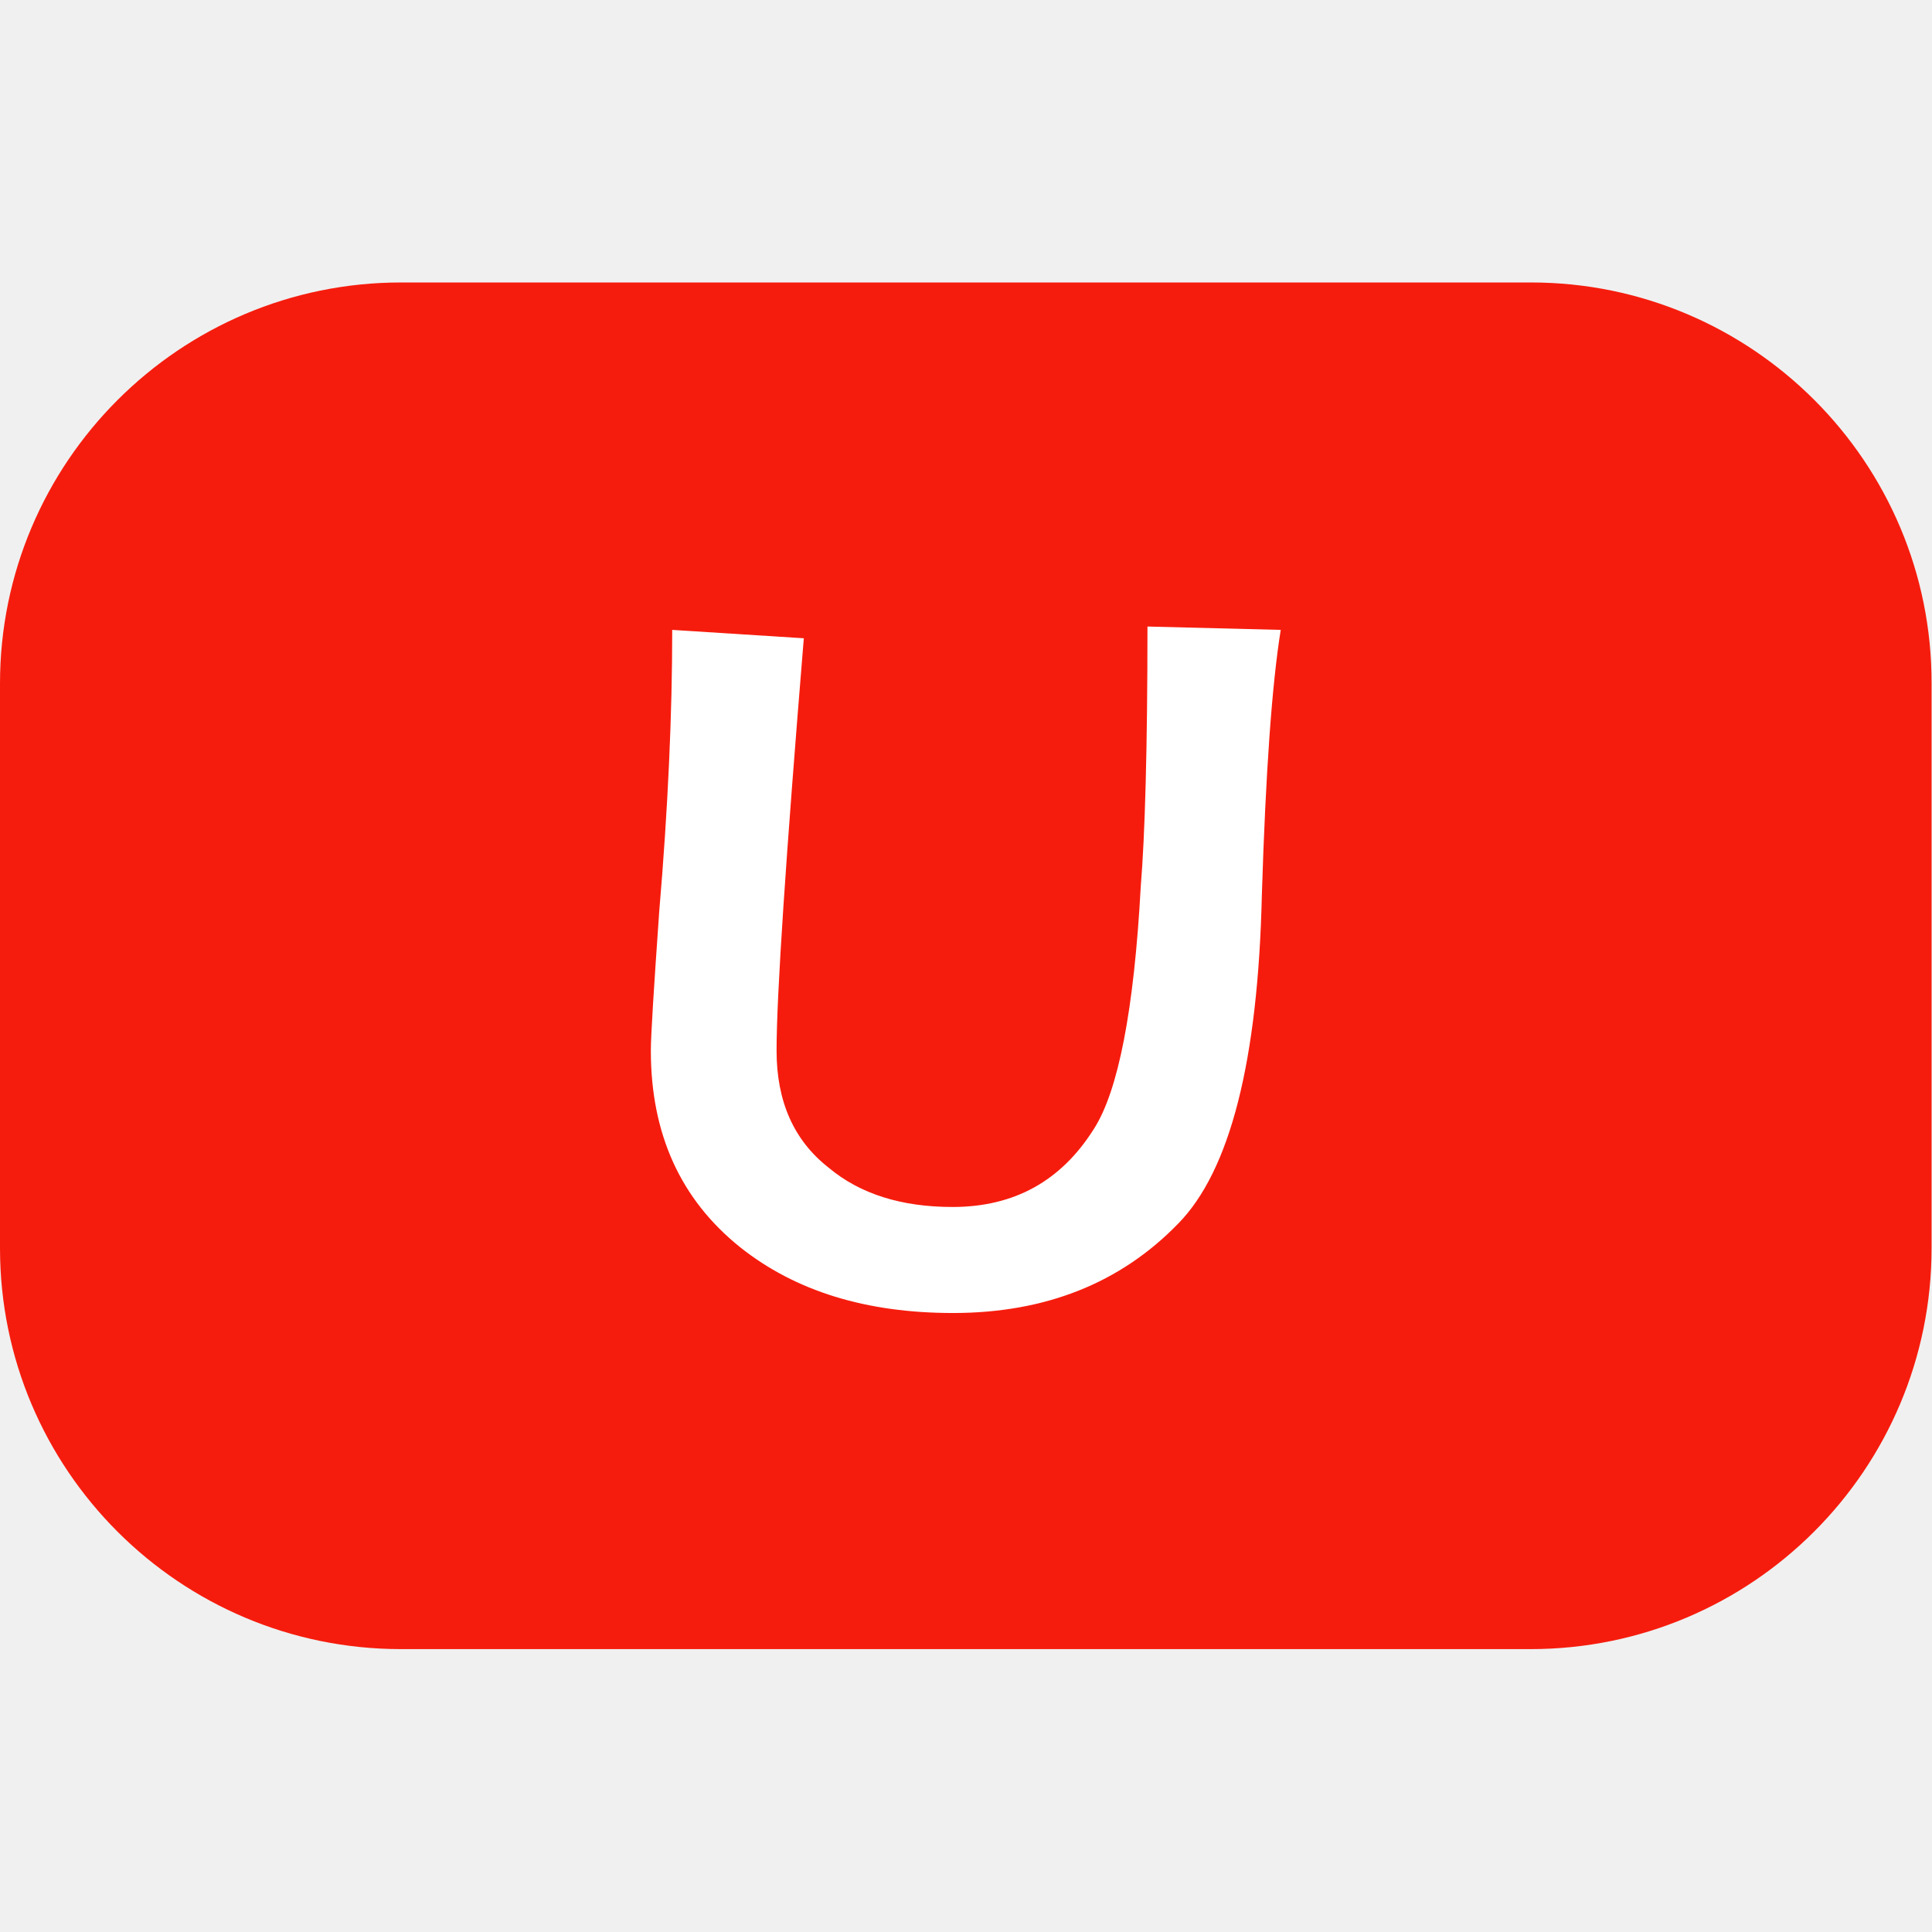
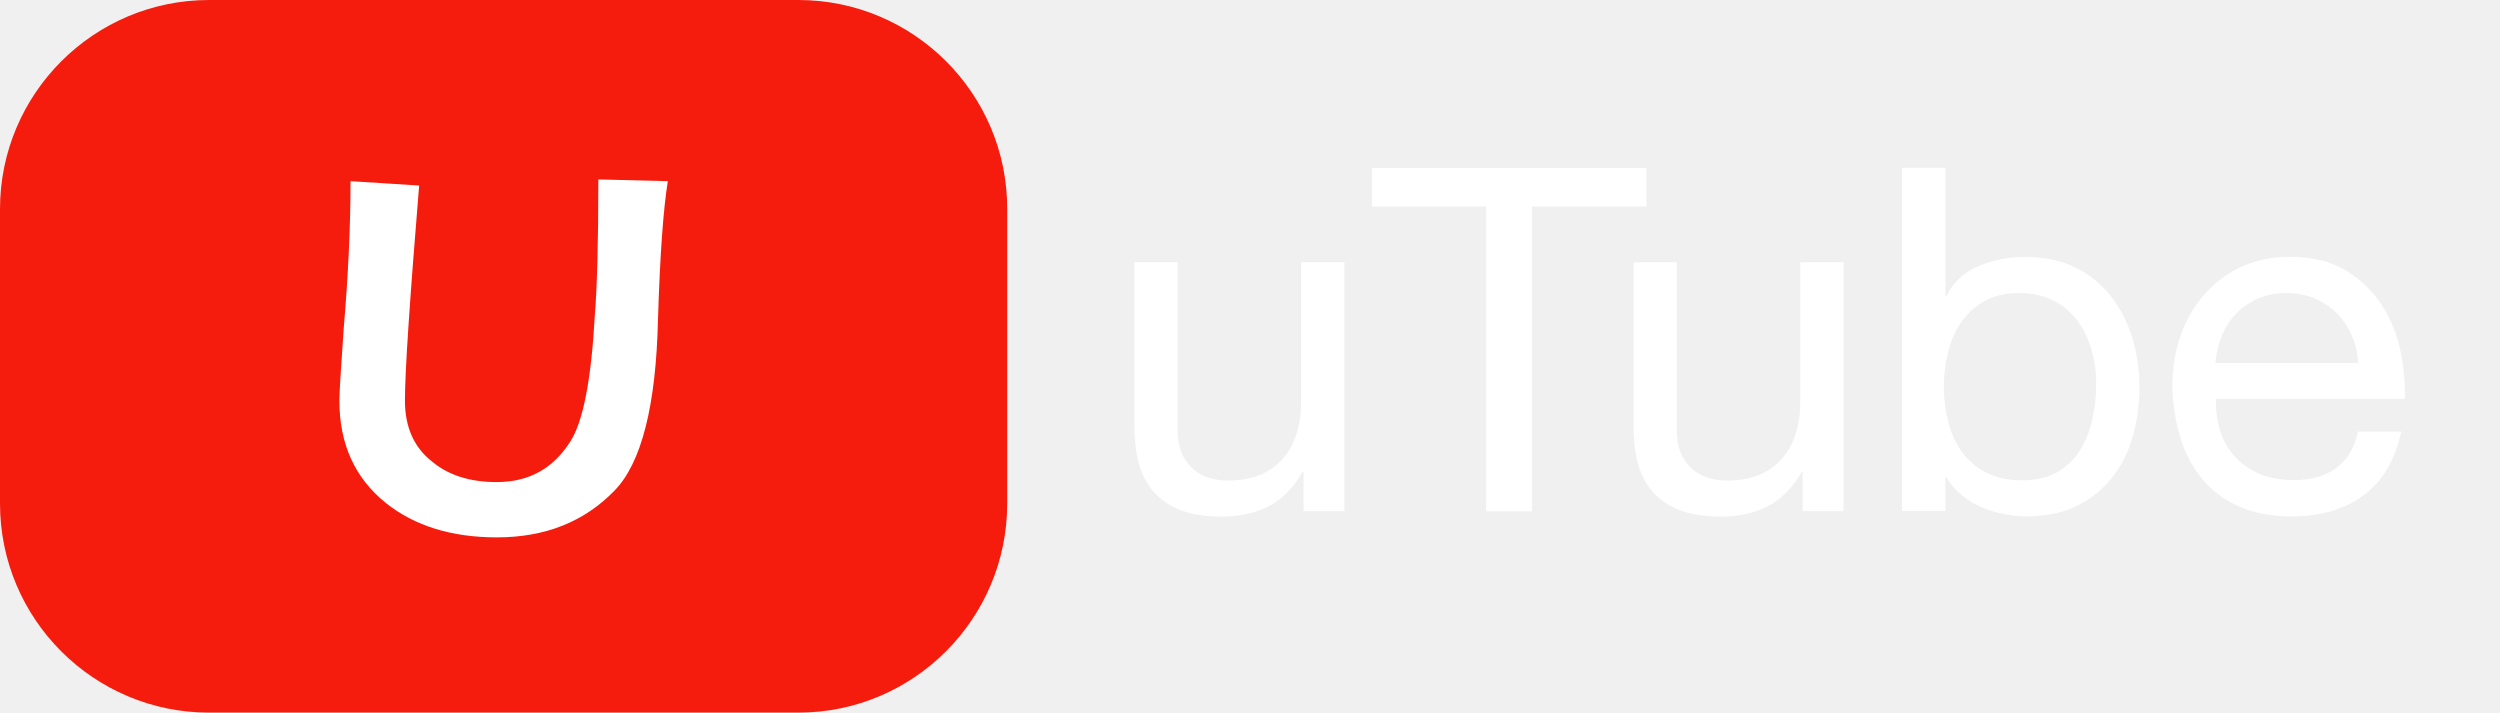
- <svg xmlns="http://www.w3.org/2000/svg" version="1.1" id="Layer_1" x="0px" y="0px" viewBox="0 0 461 461" style="enable-background:new 0 0 461 461;" xml:space="preserve">
+ <svg xmlns="http://www.w3.org/2000/svg" version="1.1" id="Layer_1" x="0px" y="0px" viewBox="0 0 1144 326.2" style="enable-background:new 0 0 1144 326.2;" xml:space="preserve">
  <style type="text/css">
	.st0{fill:#F61C0D;}
- 	.st1{fill:#FFFFFF;}
+ 	.st1{enable-background:new    ;}
+ 	.st2{fill:#FFFFFF;}
</style>
-   <g>
-     <path class="st0" d="M365.3,67.4H95.7C42.9,67.4,0,110.3,0,163.1v134.7c0,52.9,42.9,95.7,95.7,95.7h269.5   c52.9,0,95.7-42.9,95.7-95.7V163.1C461,110.3,418.1,67.4,365.3,67.4z" />
+   <g id="a">
+ </g>
+   <g id="b">
+     <g id="c">
+       <path class="st0" d="M365.3,0H95.7C42.9,0,0,42.9,0,95.7v134.7c0,52.9,42.9,95.7,95.7,95.7h269.5c52.9,0,95.7-42.9,95.7-95.7V95.7    C461,42.9,418.1,0,365.3,0z" />
+       <g class="st1">
+         <path class="st2" d="M305.6,82.9c-2.1,13-3.6,34.1-4.5,63.1c-0.9,39.8-7.6,66-20,78.6c-13.8,14.2-31.7,21.3-53.7,21.3     c-20.7,0-37.6-5.2-50.8-15.7c-14.2-11.4-21.3-27-21.3-46.9c0-3.6,0.7-14.7,2-33.2c2.1-24.7,3.1-47.1,3.1-67.2l31.4,2     c-4.3,52.4-6.5,85.2-6.5,98.4c0,12.1,4.1,21.4,12.4,27.9c7.5,6.3,17.4,9.4,29.6,9.4c14.7,0,25.9-6.2,33.7-18.6     c5.8-9,9.6-28.3,11.2-57.9c1-12.1,1.6-32.8,1.6-62L305.6,82.9z" />
+       </g>
+     </g>
  </g>
  <g>
-     <path class="st1" d="M305.6,150.3c-2.1,13-3.6,34.1-4.5,63.1c-0.9,39.8-7.6,66-20,78.6c-13.8,14.2-31.7,21.3-53.7,21.3   c-20.7,0-37.6-5.2-50.8-15.7c-14.2-11.4-21.3-27-21.3-46.9c0-3.6,0.7-14.7,2-33.2c2.1-24.7,3.1-47.1,3.1-67.2l31.4,2   c-4.3,52.4-6.5,85.2-6.5,98.4c0,12.1,4.1,21.4,12.4,27.9c7.5,6.3,17.4,9.4,29.6,9.4c14.7,0,25.9-6.2,33.7-18.6   c5.8-9,9.6-28.3,11.2-57.9c1-12.1,1.6-32.8,1.6-62L305.6,150.3z" />
+     <path class="st2" d="M596.5,233.9v-18h-0.4c-4,7-9,12.2-15.1,15.5c-6.1,3.3-13.4,5-21.7,5c-7.7,0-14.1-1-19.2-3   c-5.1-2-9.3-4.9-12.4-8.6c-3.2-3.7-5.4-8.1-6.7-13.2c-1.3-5.1-1.9-10.7-1.9-16.8V120h19.8v77c0,7,2,12.6,6.1,16.7   c4.1,4.1,9.7,6.2,16.9,6.2c5.7,0,10.6-0.9,14.8-2.6c4.2-1.8,7.6-4.3,10.4-7.5c2.8-3.2,4.9-7,6.2-11.3c1.4-4.3,2.1-9.1,2.1-14.2V120   h19.8v113.9H596.5z" />
+     <path class="st2" d="M627.8,94.5V76.9h125.6v17.6H701V234h-20.9V94.5H627.8z" />
+     <path class="st2" d="M824.9,233.9v-18h-0.4c-4,7-9,12.2-15.1,15.5c-6.1,3.3-13.4,5-21.7,5c-7.7,0-14.1-1-19.2-3   c-5.1-2-9.3-4.9-12.4-8.6c-3.2-3.7-5.4-8.1-6.7-13.2c-1.3-5.1-1.9-10.7-1.9-16.8V120h19.8v77c0,7,2,12.6,6.1,16.7   c4.1,4.1,9.7,6.2,16.9,6.2c5.7,0,10.6-0.9,14.8-2.6c4.2-1.8,7.6-4.3,10.4-7.5c2.8-3.2,4.9-7,6.2-11.3c1.4-4.3,2.1-9.1,2.1-14.2V120   h19.8v113.9H824.9z" />
+     <path class="st2" d="M890.2,76.9v58.7h0.4c3.1-6.3,7.9-10.9,14.5-13.7c6.6-2.9,13.8-4.3,21.7-4.3c8.8,0,16.4,1.6,22.9,4.8   c6.5,3.2,11.9,7.6,16.2,13.1c4.3,5.5,7.6,11.8,9.8,19c2.2,7.2,3.3,14.8,3.3,22.8c0,8.1-1.1,15.7-3.2,22.9   c-2.1,7.2-5.3,13.5-9.7,18.8c-4.3,5.4-9.7,9.6-16.2,12.7c-6.5,3.1-14.1,4.6-22.7,4.6c-2.8,0-5.9-0.3-9.3-0.9   c-3.4-0.6-6.8-1.6-10.2-2.9c-3.4-1.3-6.5-3.2-9.5-5.5s-5.5-5.2-7.6-8.6h-0.4v15.4h-19.8v-157H890.2z M957.2,160.5   c-1.4-5-3.5-9.5-6.4-13.5c-2.9-3.9-6.5-7.1-11-9.4c-4.5-2.3-9.7-3.5-15.7-3.5c-6.3,0-11.6,1.2-16,3.7c-4.4,2.5-8,5.7-10.7,9.8   c-2.8,4-4.8,8.6-6,13.7c-1.2,5.1-1.9,10.3-1.9,15.6c0,5.6,0.7,10.9,2,16.1c1.3,5.2,3.4,9.8,6.2,13.7c2.9,4,6.5,7.1,11.1,9.5   c4.5,2.4,10,3.6,16.4,3.6c6.4,0,11.8-1.2,16.1-3.7c4.3-2.5,7.8-5.8,10.4-9.9c2.6-4.1,4.5-8.8,5.7-14c1.2-5.3,1.8-10.7,1.8-16.2   C959.3,170.7,958.6,165.6,957.2,160.5z" />
+     <path class="st2" d="M1081.6,226.6c-8.7,6.5-19.7,9.7-33,9.7c-9.1,0-17-1.5-23.7-4.4c-6.7-2.9-12.3-7-16.8-12.3   c-4.5-5.3-8-11.6-10.2-18.9c-2.3-7.3-3.6-15.3-3.8-24c0-8.7,1.3-16.6,4-23.8c2.6-7.2,6.3-13.4,11.1-18.7   c4.8-5.3,10.4-9.4,16.9-12.3c6.5-2.9,13.7-4.4,21.5-4.4c10.4,0,19,2.1,25.9,6.3c6.9,4.2,12.3,9.5,16.5,15.9   c4.1,6.4,7,13.5,8.5,21.1c1.3,6.4,2,12.6,2,18.4c0,1,0,2.1,0,3.3h-86.5c0,0.4,0,0.9,0,1.5c0,4.4,0.6,8.6,1.8,12.7   c1.3,4.4,3.4,8.3,6.4,11.7c2.9,3.4,6.7,6.2,11.2,8.2c4.5,2,9.9,3.1,16.1,3.1c7.9,0,14.4-1.8,19.5-5.5c5.1-3.7,8.4-9.2,10-16.7h19.8   C1096,210.5,1090.3,220.2,1081.6,226.6z M1076.2,153.6c-1.7-3.9-4-7.4-6.8-10.2c-2.9-2.9-6.2-5.1-10.1-6.8   c-3.9-1.7-8.2-2.5-12.9-2.5c-4.8,0-9.2,0.8-13.1,2.5c-3.9,1.7-7.2,4-10,6.9c-2.8,2.9-5,6.3-6.6,10.2c-1.6,3.9-2.6,8-2.9,12.4h65.3   C1078.9,161.7,1077.9,157.6,1076.2,153.6z" />
  </g>
</svg>
